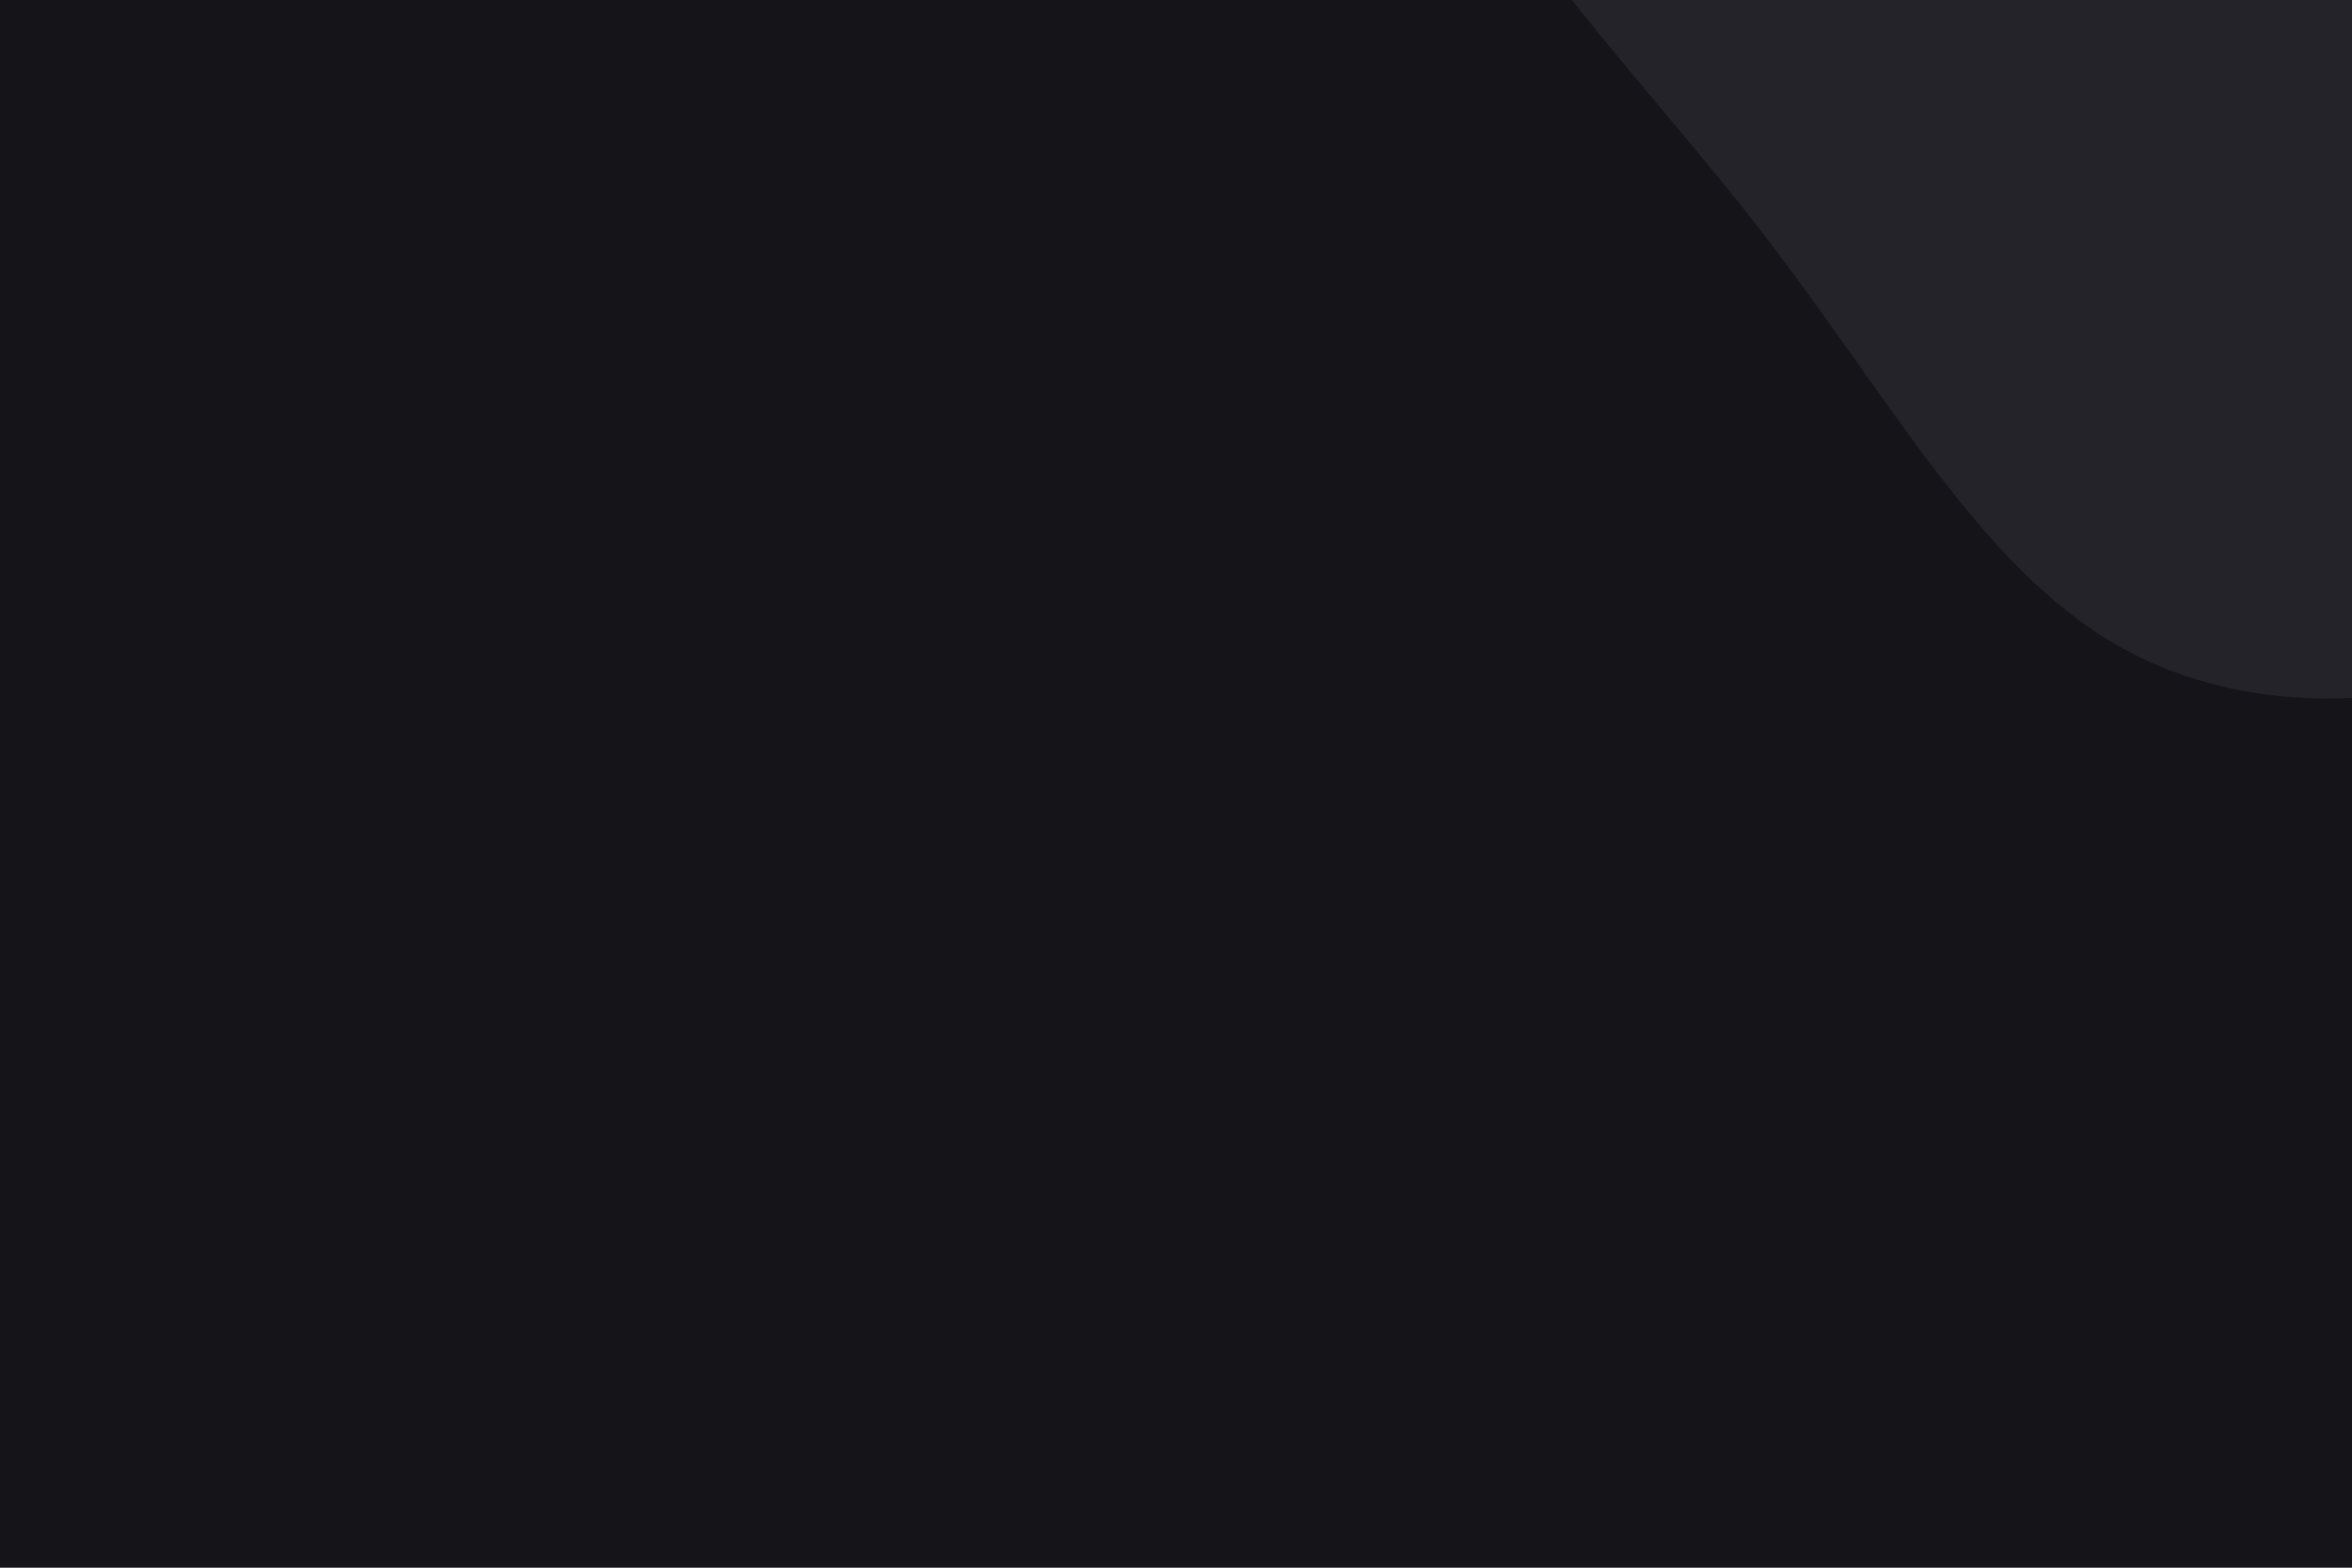
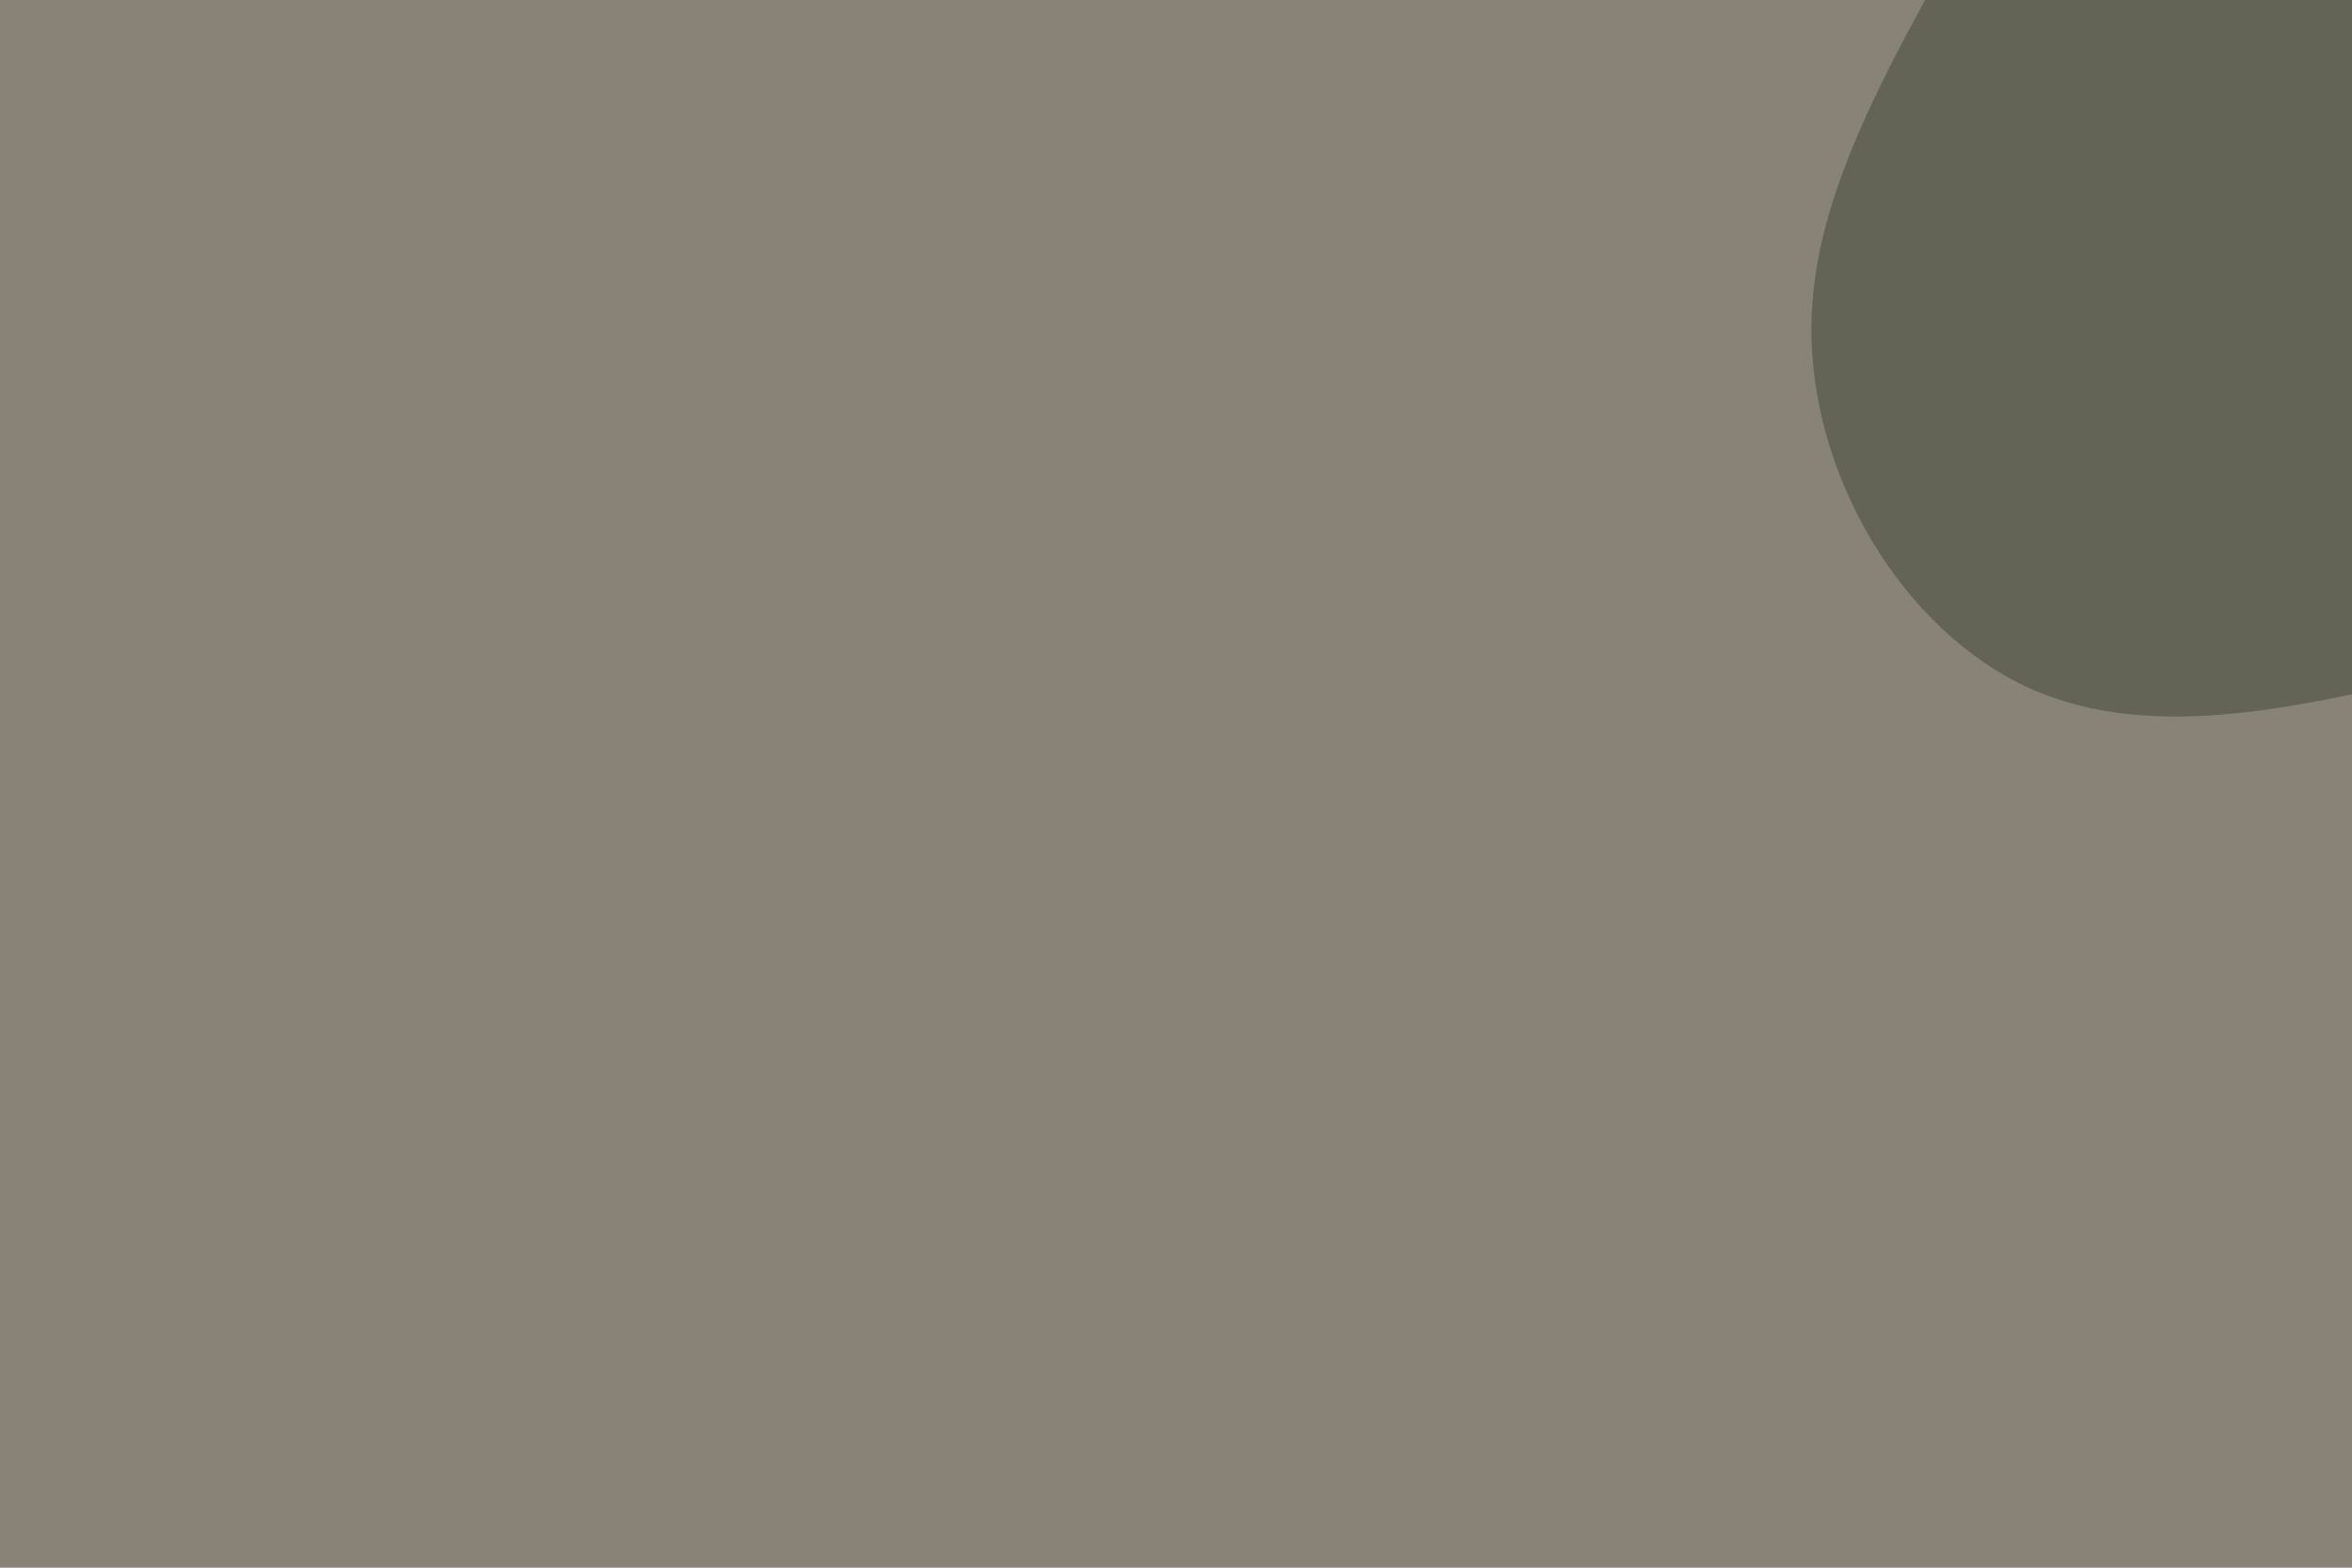
<svg xmlns="http://www.w3.org/2000/svg" id="visual" viewBox="0 0 900 600" width="900" height="600" version="1.1">
-   <rect x="0" y="0" width="900" height="600" fill="#151418" />
-   <g transform="translate(912.7427 -44.33684)">
-     <path d="M122.1 -108.3C195.9 -83.5 319.5 -80.8 335.9 -50C352.3 -19.3 261.5 39.6 206.3 104C151.1 168.4 131.7 238.3 83.2 277C34.7 315.7 -42.9 323.3 -98.8 293.4C-154.7 263.5 -189.1 196.3 -242.4 128.2C-295.7 60.1 -368 -8.7 -363.1 -68.8C-358.2 -128.9 -276.2 -180.1 -202.8 -205C-129.4 -229.9 -64.7 -228.4 -20.3 -204.3C24.1 -180.1 48.2 -133.1 122.1 -108.3" fill="#242329" />
+   <rect x="0" y="0" width="900" height="600" fill="#888277" />
+   <g transform="translate(944.3746 121.7415)">
+     <path d="M97.7 -153.5C129.3 -66 159.7 -33 162.3 2.6C164.9 38.2 139.7 76.4 108 98.2C76.4 120.1 38.2 125.7 -10.8 136.5C-59.9 147.4 -119.7 163.5 -167.9 141.6C-216.1 119.7 -252.5 59.9 -251.2 1.3C-249.9 -57.3 -210.9 -114.6 -162.7 -202.1C-114.6 -289.6 -57.3 -407.3 -12.1 -395.1C33 -383 66 -241 97.7 -153.5" fill="#646456" />
  </g>
</svg>
